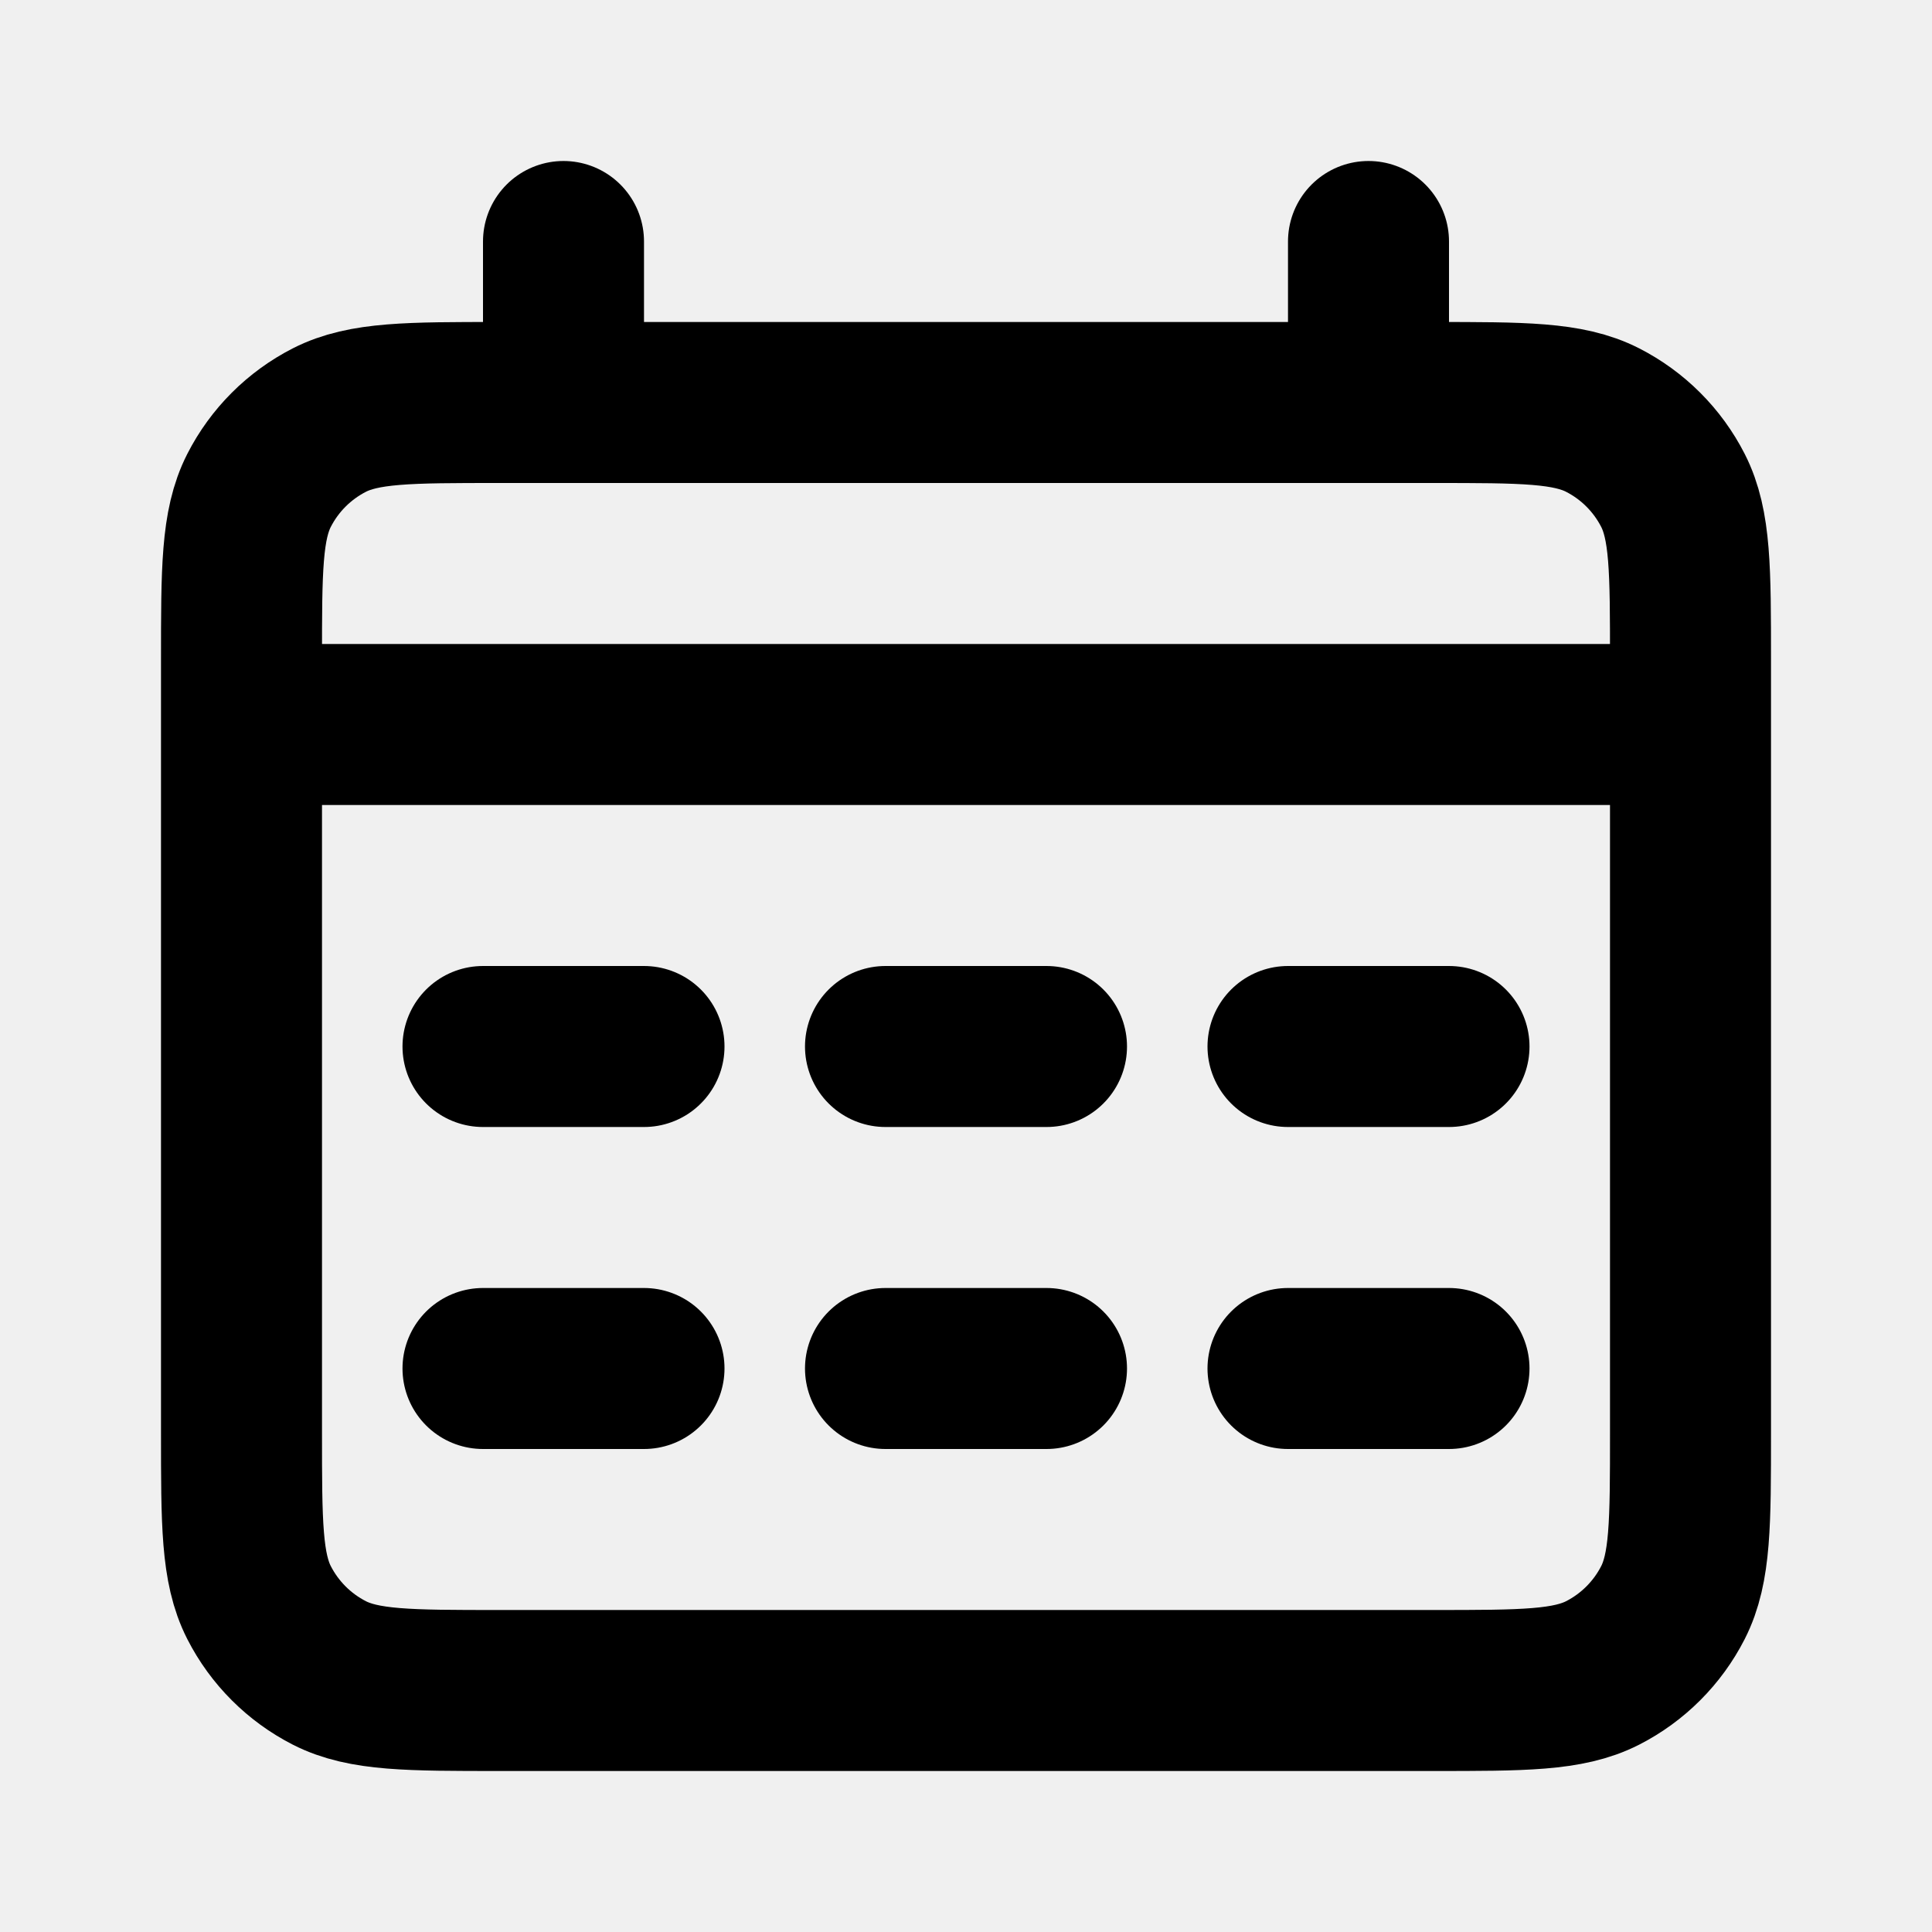
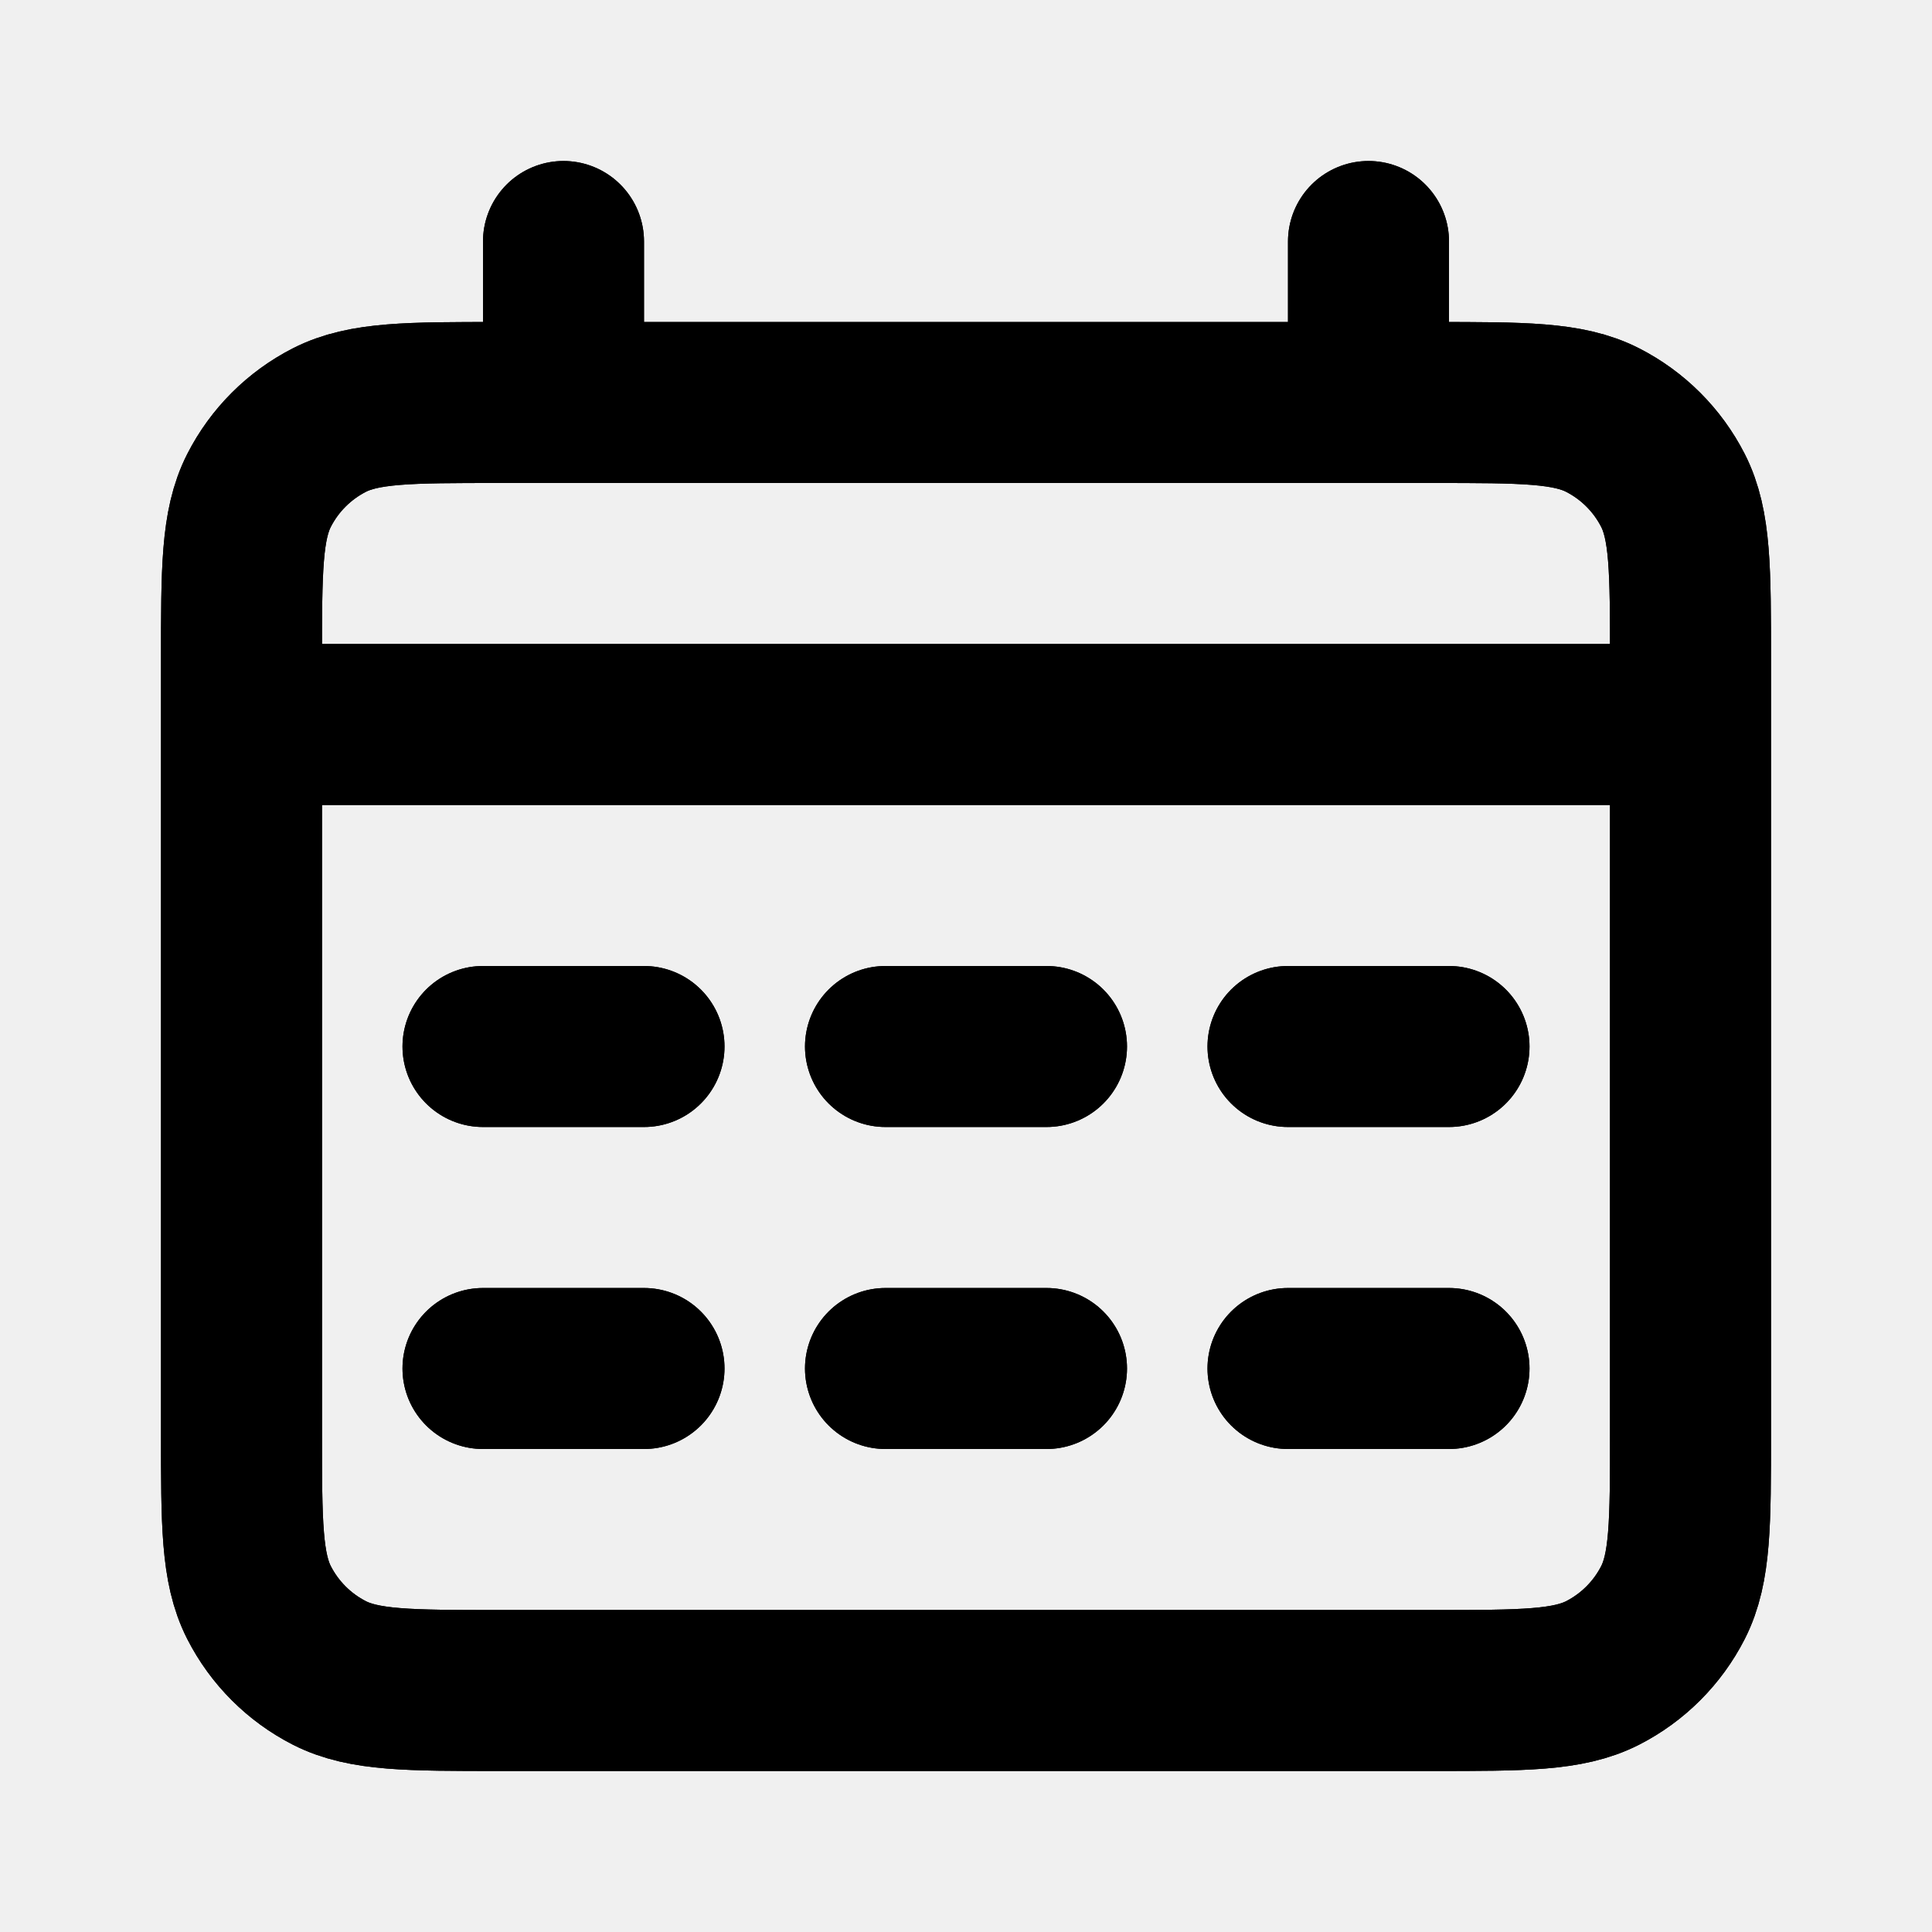
- <svg xmlns="http://www.w3.org/2000/svg" width="800px" height="800px" viewBox="0 0 24 24" fill="none">
-   <path d="M3 9H21M7 3V5M17 3V5M6 13H8M6 17H8M11 13H13M11 17H13M16 13H18M16 17H18M6.2 21H17.8C18.92 21 19.48 21 19.908 20.782C20.284 20.59 20.59 20.284 20.782 19.908C21 19.48 21 18.92 21 17.8V8.2C21 7.08 21 6.52 20.782 6.092C20.59 5.716 20.284 5.41 19.908 5.218C19.48 5 18.92 5 17.8 5H6.2C5.08 5 4.52 5 4.092 5.218C3.716 5.41 3.41 5.716 3.218 6.092C3 6.52 3 7.08 3 8.2V17.8C3 18.92 3 19.48 3.218 19.908C3.41 20.284 3.716 20.59 4.092 20.782C4.52 21 5.08 21 6.2 21Z" stroke="#000000" stroke-width="2" stroke-linecap="round" stroke-linejoin="round" />
+ <svg xmlns="http://www.w3.org/2000/svg" width="64px" height="64px" viewBox="0 0 24 24" fill="none" stroke="#ffffff">
+   <g id="SVGRepo_bgCarrier" stroke-width="0" />
+   <g id="SVGRepo_tracerCarrier" stroke-linecap="round" stroke-linejoin="round" stroke="#CCCCCC" stroke-width="1.2">
+     <path d="M3 9H21M7 3V5M17 3V5M6 13H8M6 17H8M11 13H13M11 17H13M16 13H18M16 17H18M6.2 21H17.8C18.92 21 19.48 21 19.908 20.782C20.284 20.59 20.59 20.284 20.782 19.908C21 19.48 21 18.92 21 17.8V8.2C21 7.08 21 6.52 20.782 6.092C20.59 5.716 20.284 5.41 19.908 5.218C19.48 5 18.92 5 17.8 5H6.2C5.08 5 4.52 5 4.092 5.218C3.716 5.41 3.41 5.716 3.218 6.092C3 6.52 3 7.08 3 8.2V17.8C3 18.92 3 19.48 3.218 19.908C3.41 20.284 3.716 20.59 4.092 20.782C4.52 21 5.08 21 6.2 21Z" stroke="#000000" stroke-width="2" stroke-linecap="round" stroke-linejoin="round" />
+   </g>
+   <g id="SVGRepo_iconCarrier">
+     <path d="M3 9H21M7 3V5M17 3V5M6 13H8M6 17H8M11 13H13M11 17H13M16 13H18M16 17H18M6.2 21H17.8C18.92 21 19.48 21 19.908 20.782C20.284 20.59 20.59 20.284 20.782 19.908C21 19.48 21 18.92 21 17.8V8.2C21 7.08 21 6.52 20.782 6.092C20.59 5.716 20.284 5.41 19.908 5.218C19.48 5 18.92 5 17.8 5H6.2C5.08 5 4.52 5 4.092 5.218C3.716 5.41 3.41 5.716 3.218 6.092C3 6.52 3 7.08 3 8.2V17.8C3 18.92 3 19.48 3.218 19.908C3.41 20.284 3.716 20.59 4.092 20.782C4.52 21 5.08 21 6.2 21Z" stroke="#000000" stroke-width="2" stroke-linecap="round" stroke-linejoin="round" />
+   </g>
</svg>
